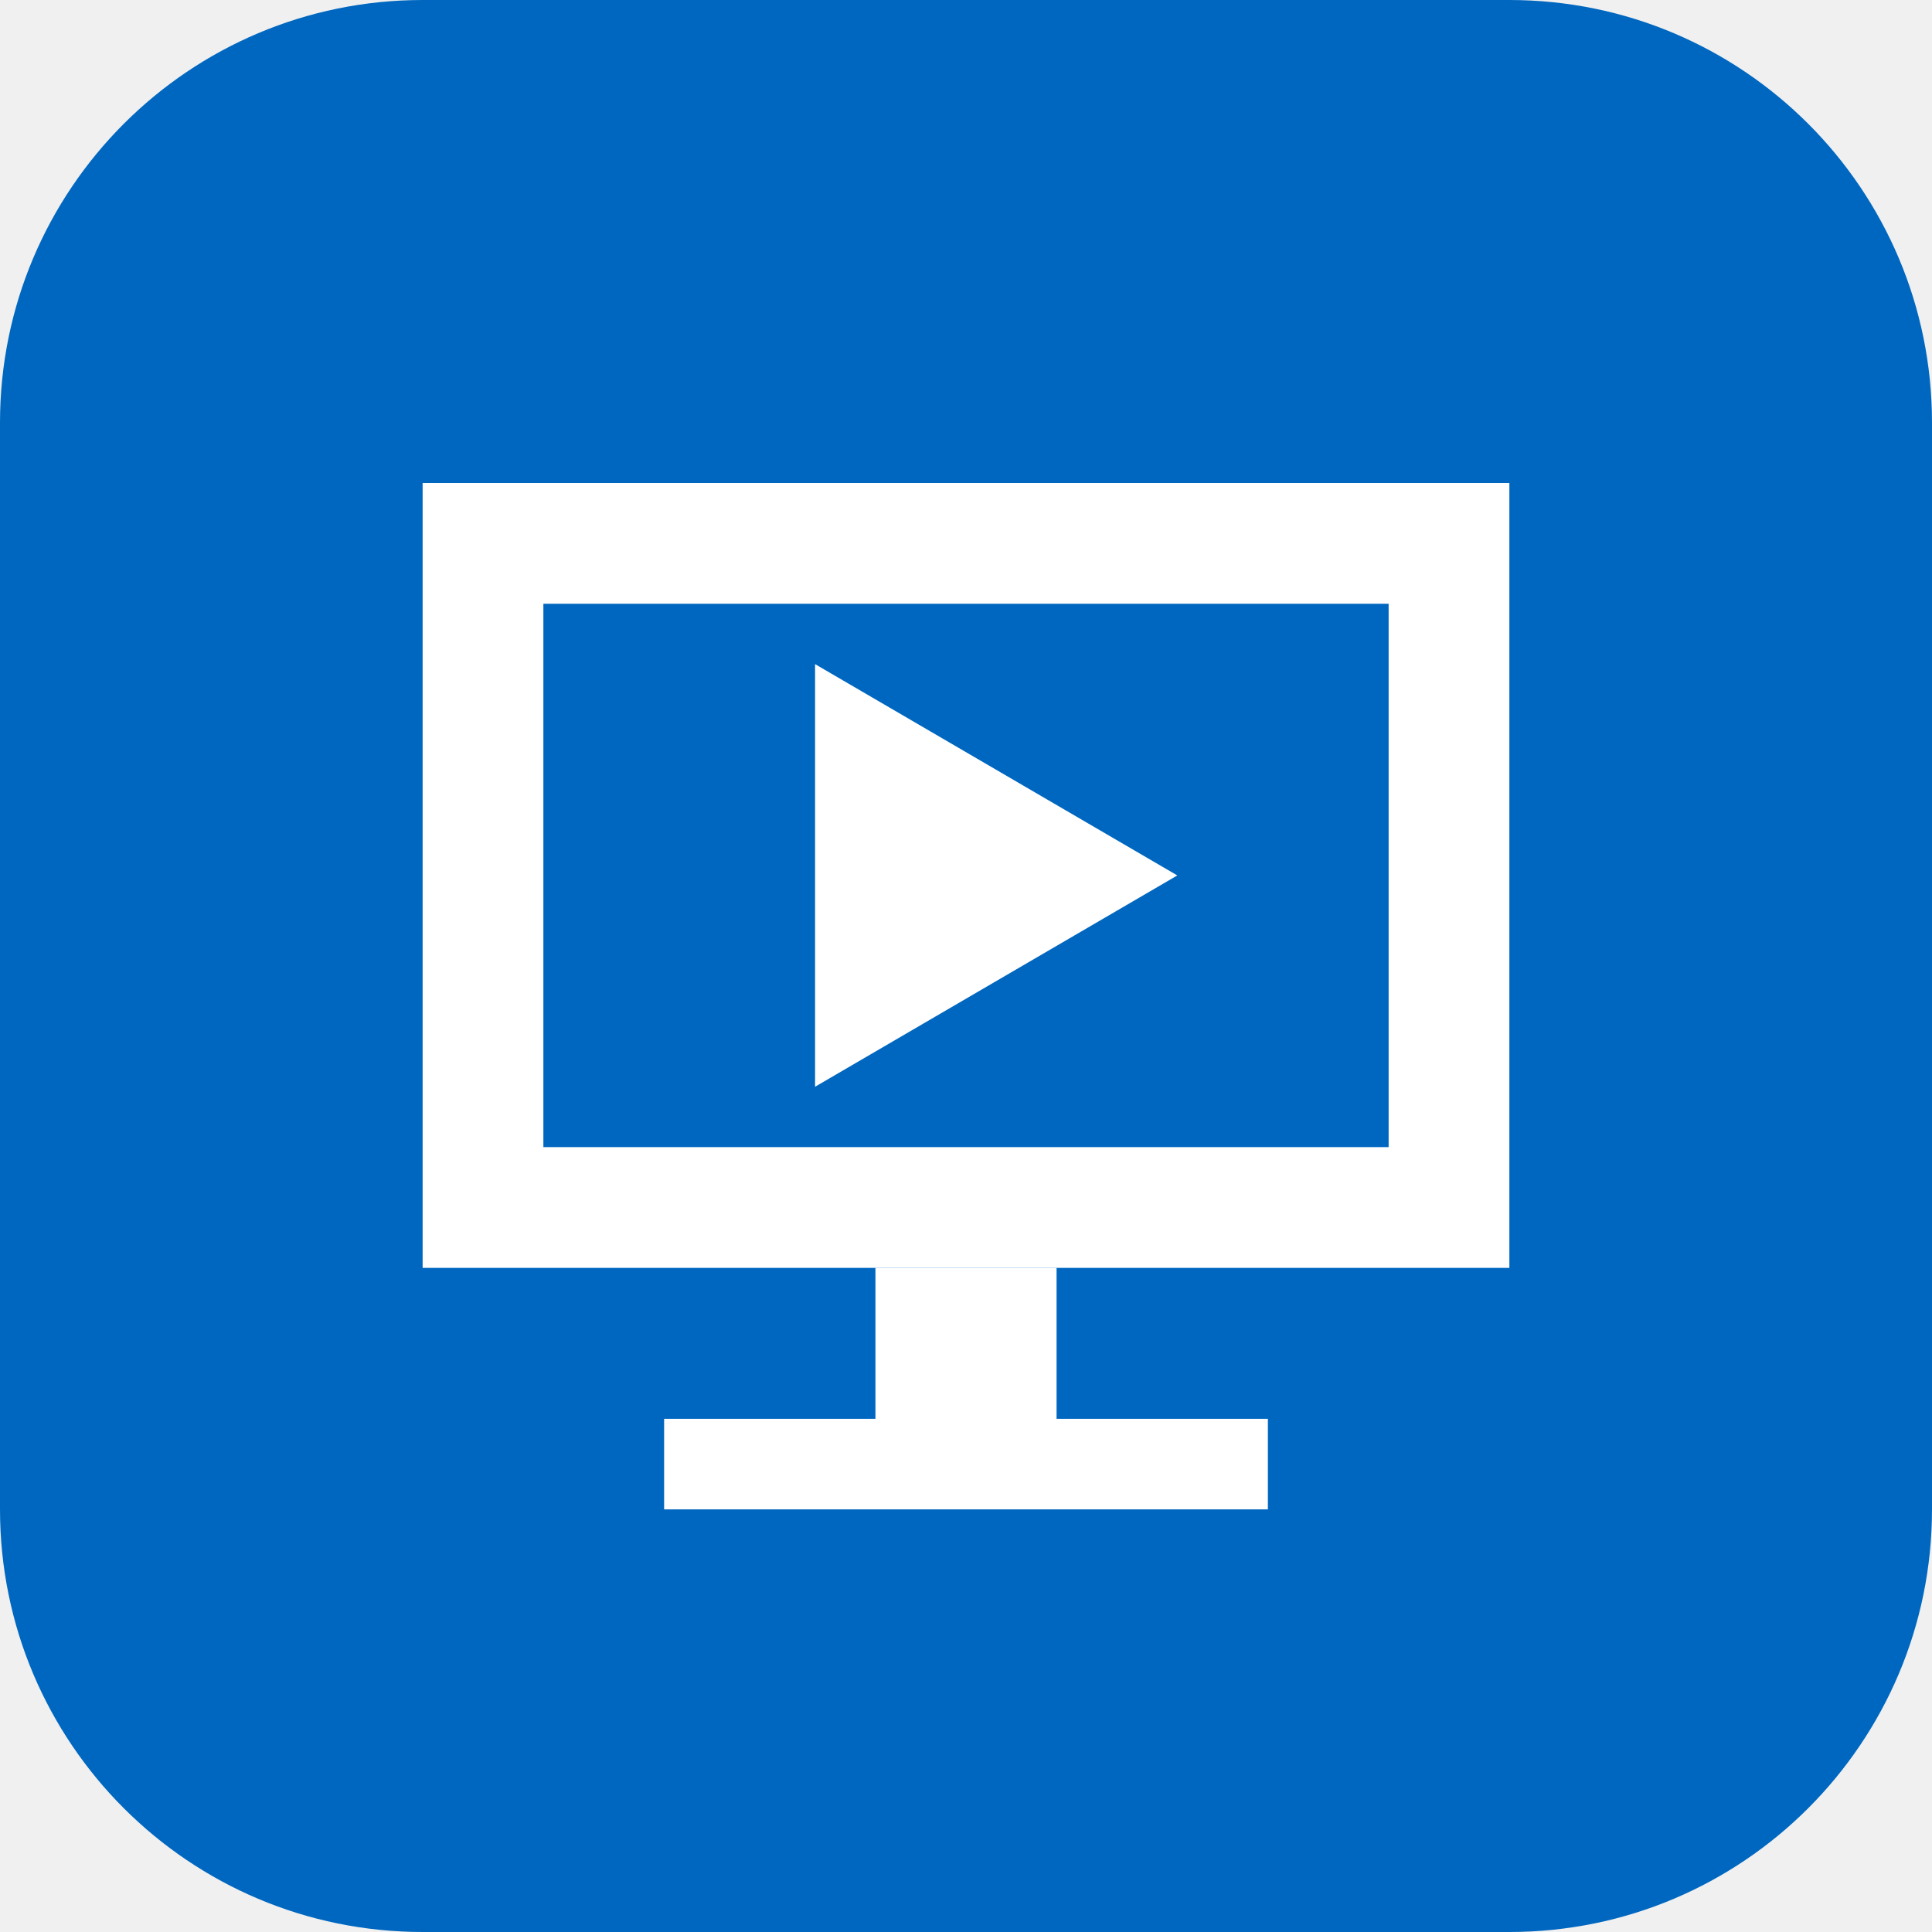
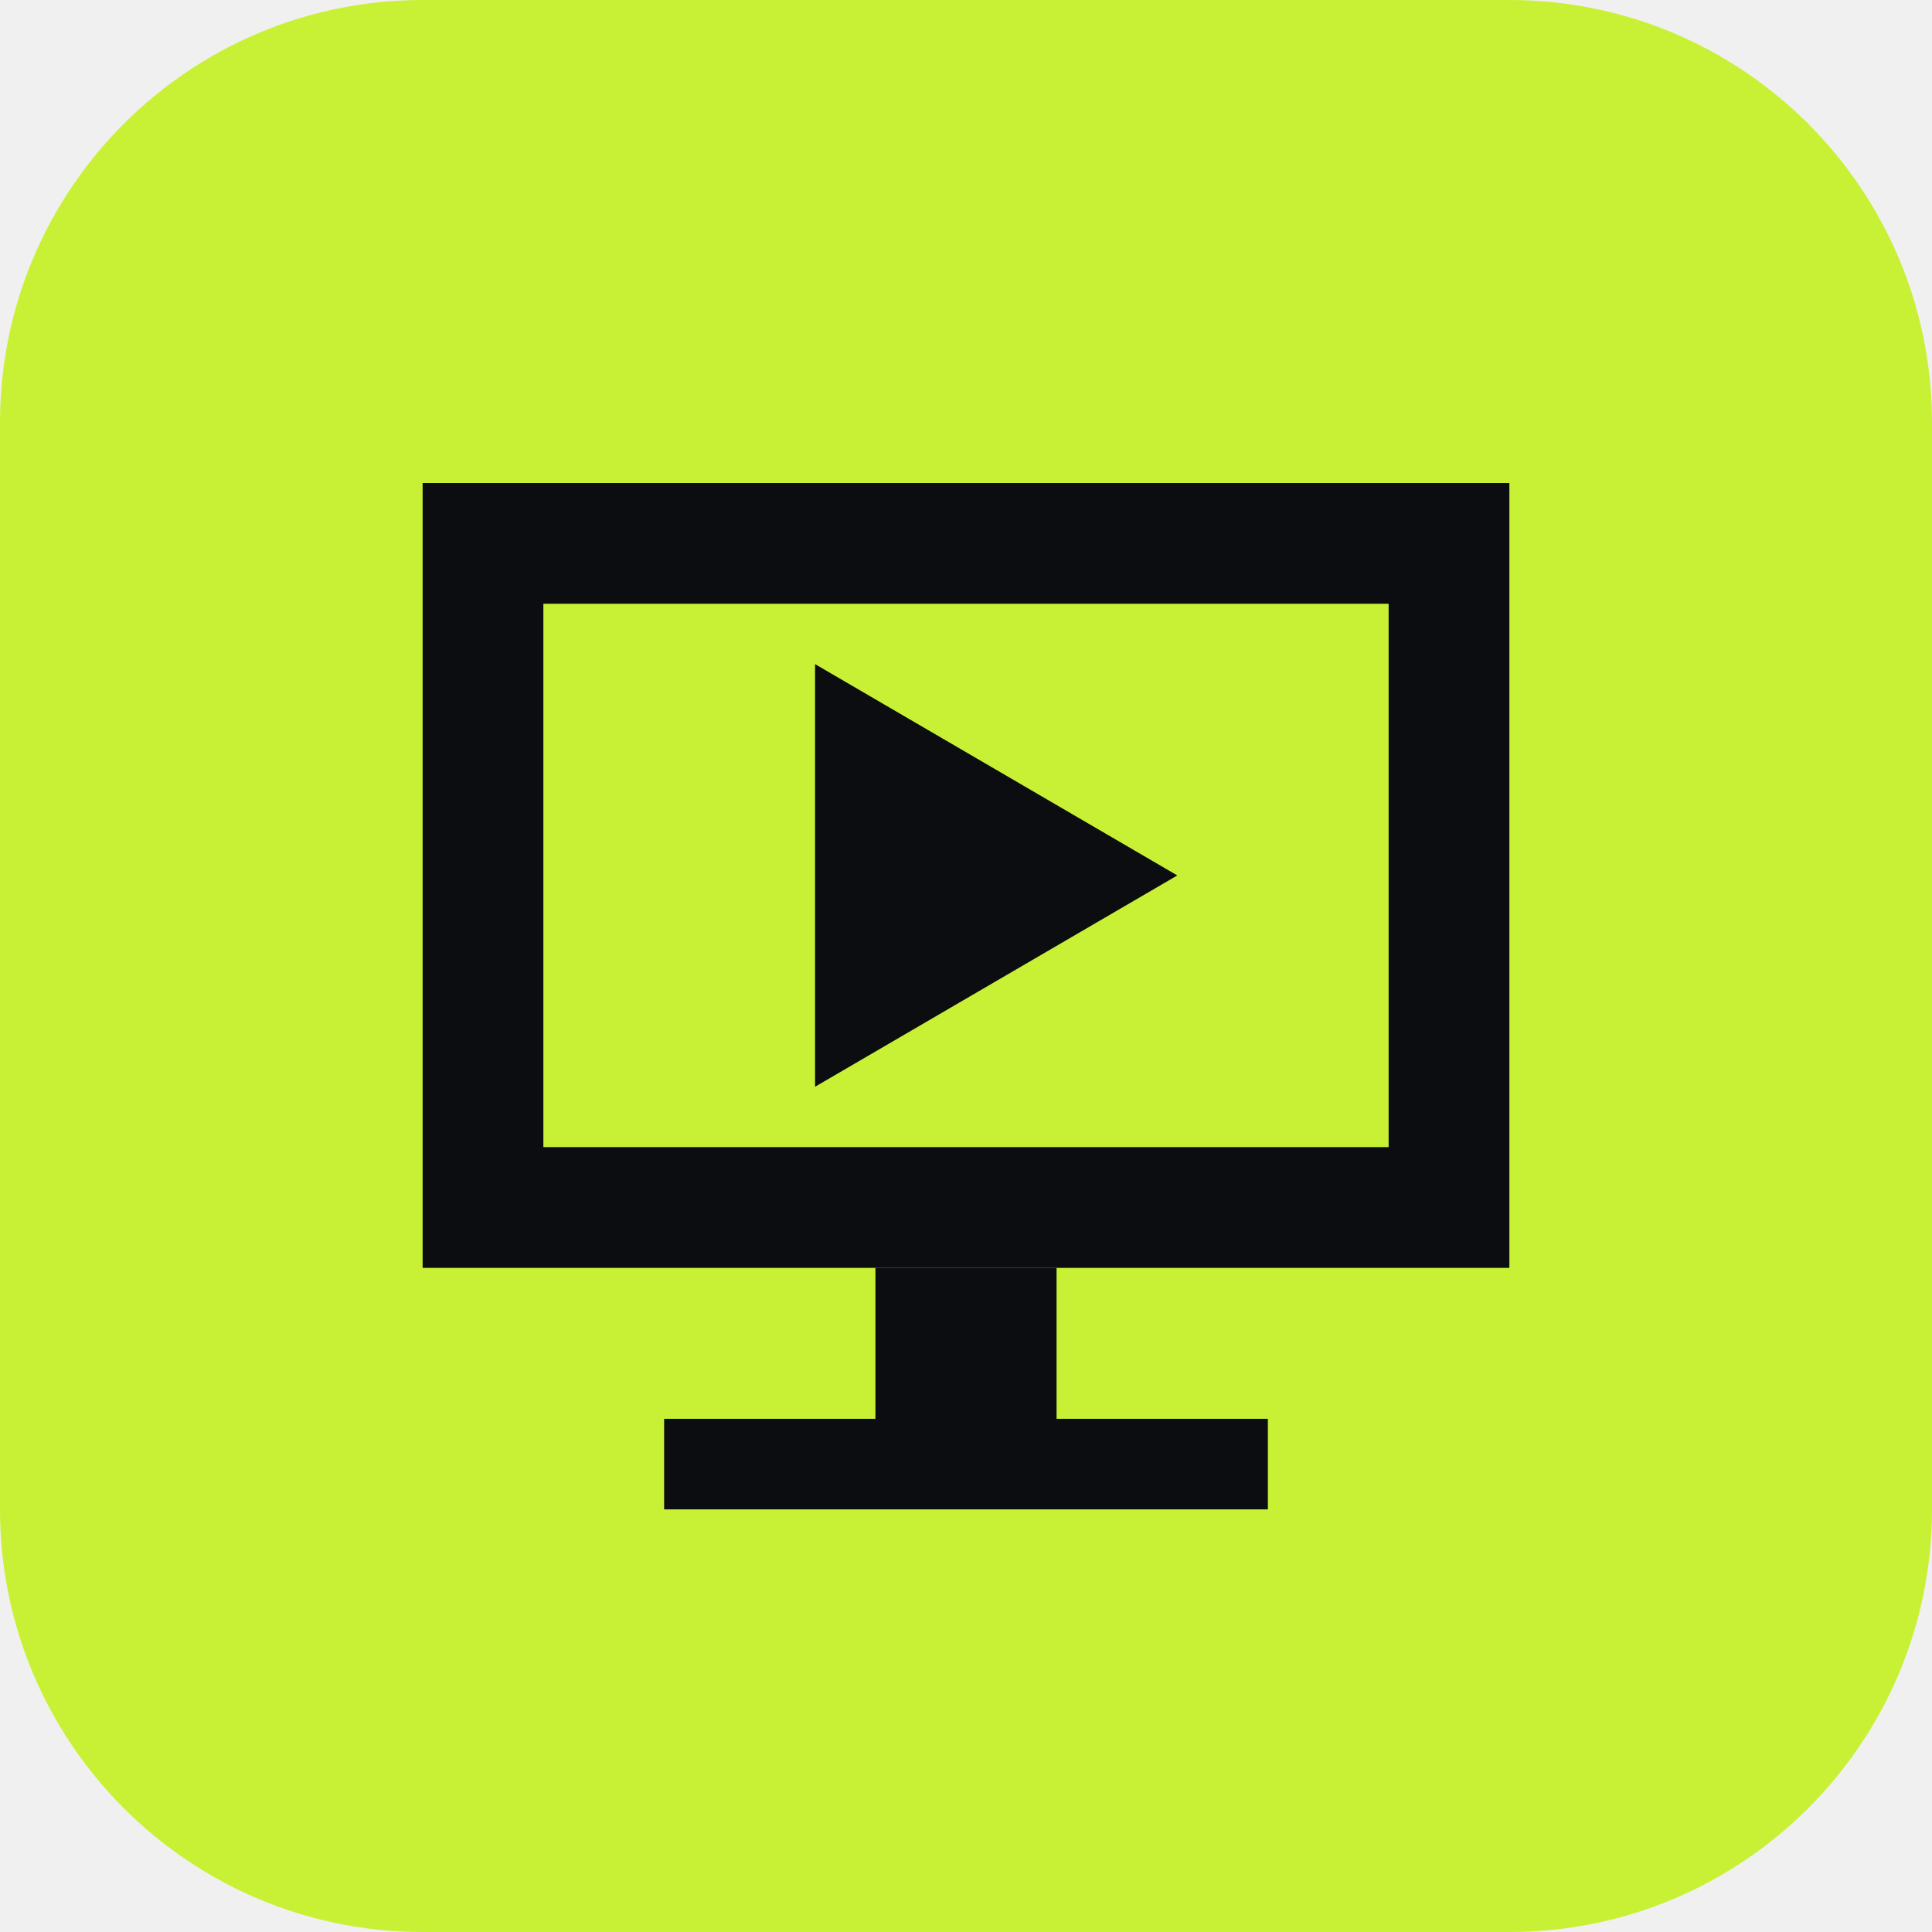
<svg xmlns="http://www.w3.org/2000/svg" viewBox="0 0 64 64" width="128" height="128">
-   <rect width="64" height="64" rx="14" fill="#0067C0" />
-   <path fill="#fff" fill-rule="evenodd" d="M14 16h36v26H14zM18 20v18h28V20z" />
-   <path fill="#fff" d="M29 42h6v5h-6zM22 47h20v3H22zM27 22v14l12-7z" />
+   <rect width="64" height="64" rx="14" fill="#C8F135" />
+   <path fill="#0B0D10" fill-rule="evenodd" d="M14 16h36v26H14zM18 20v18h28V20z" />
+   <path fill="#0B0D10" d="M29 42h6v5h-6zM22 47h20v3H22zM27 22v14l12-7z" />
</svg>
